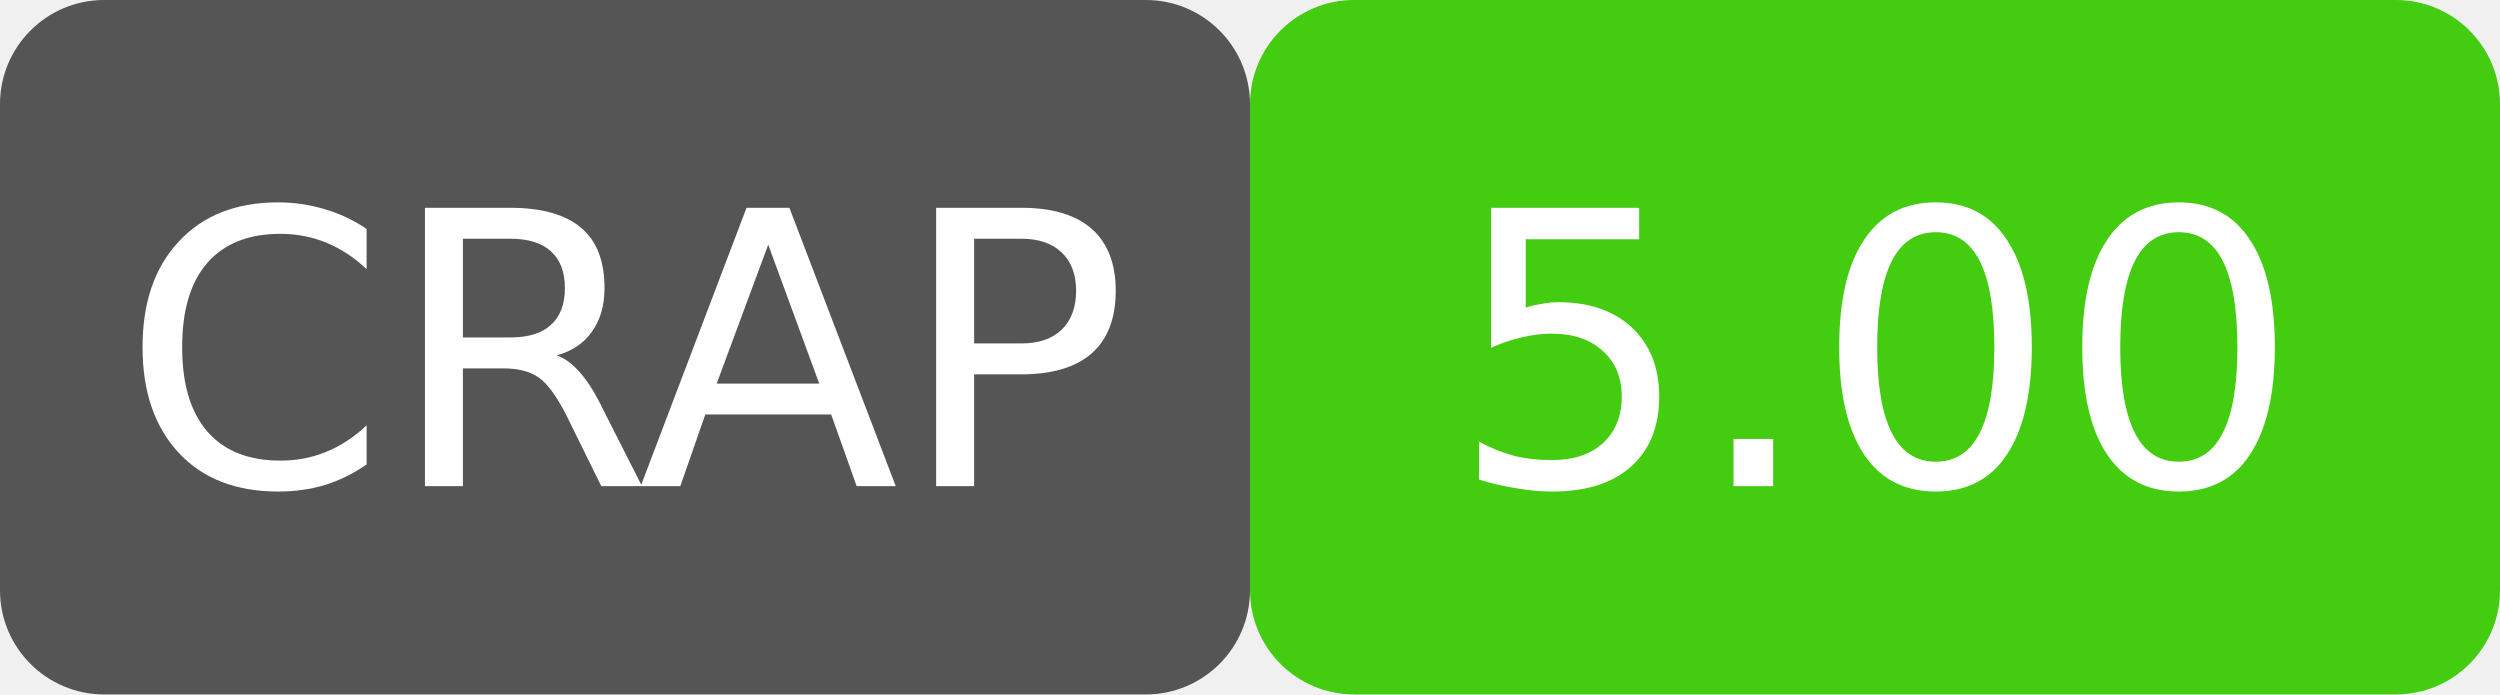
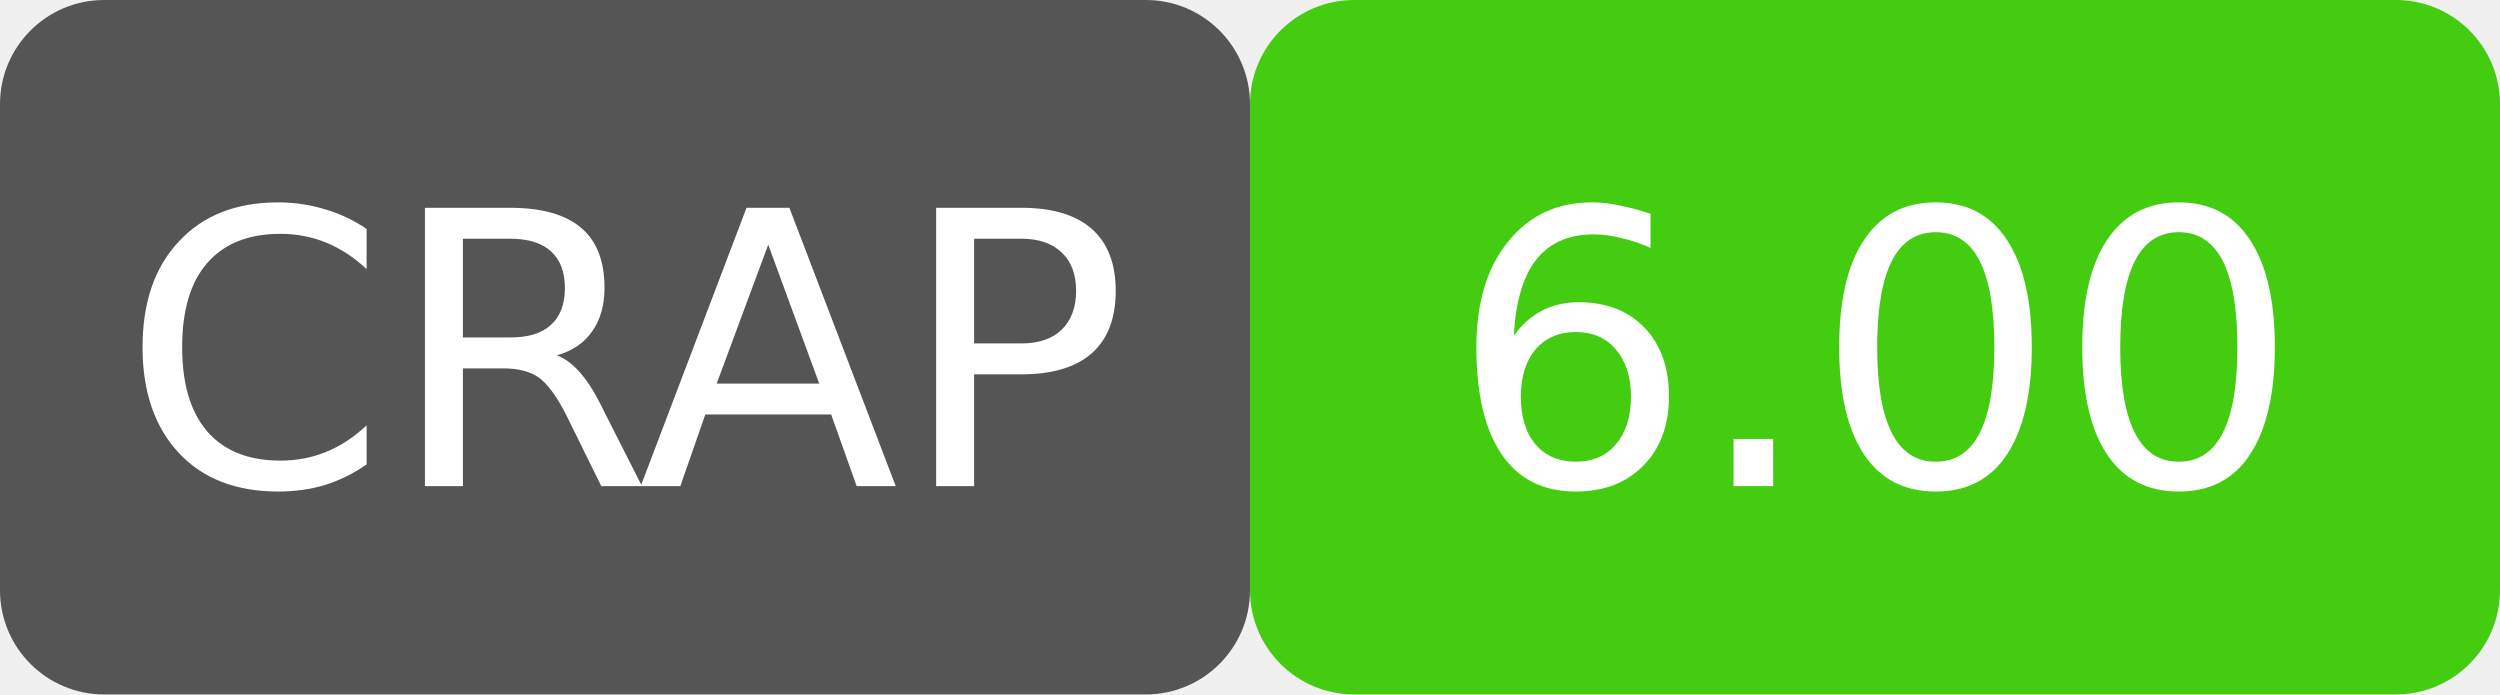
- <svg xmlns="http://www.w3.org/2000/svg" width="72" height="20" viewBox="0 0 72 20" role="img" aria-label="CRAP: 5.00">
+ <svg xmlns="http://www.w3.org/2000/svg" width="72" height="20" viewBox="0 0 72 20" role="img" aria-label="CRAP: 6.00">
  <rect width="36" height="20" rx="3" fill="#555" />
  <rect x="36" width="36" height="20" rx="3" fill="#4c1" />
  <rect width="72" height="20" rx="3" fill="none" />
  <g fill="#fff" font-family="Verdana,DejaVu Sans,sans-serif" font-size="11" text-anchor="middle">
    <text x="18.0" y="14">CRAP</text>
-     <text x="54.0" y="14">5.00</text>
+     <text x="54.0" y="14">6.00</text>
  </g>
</svg>
